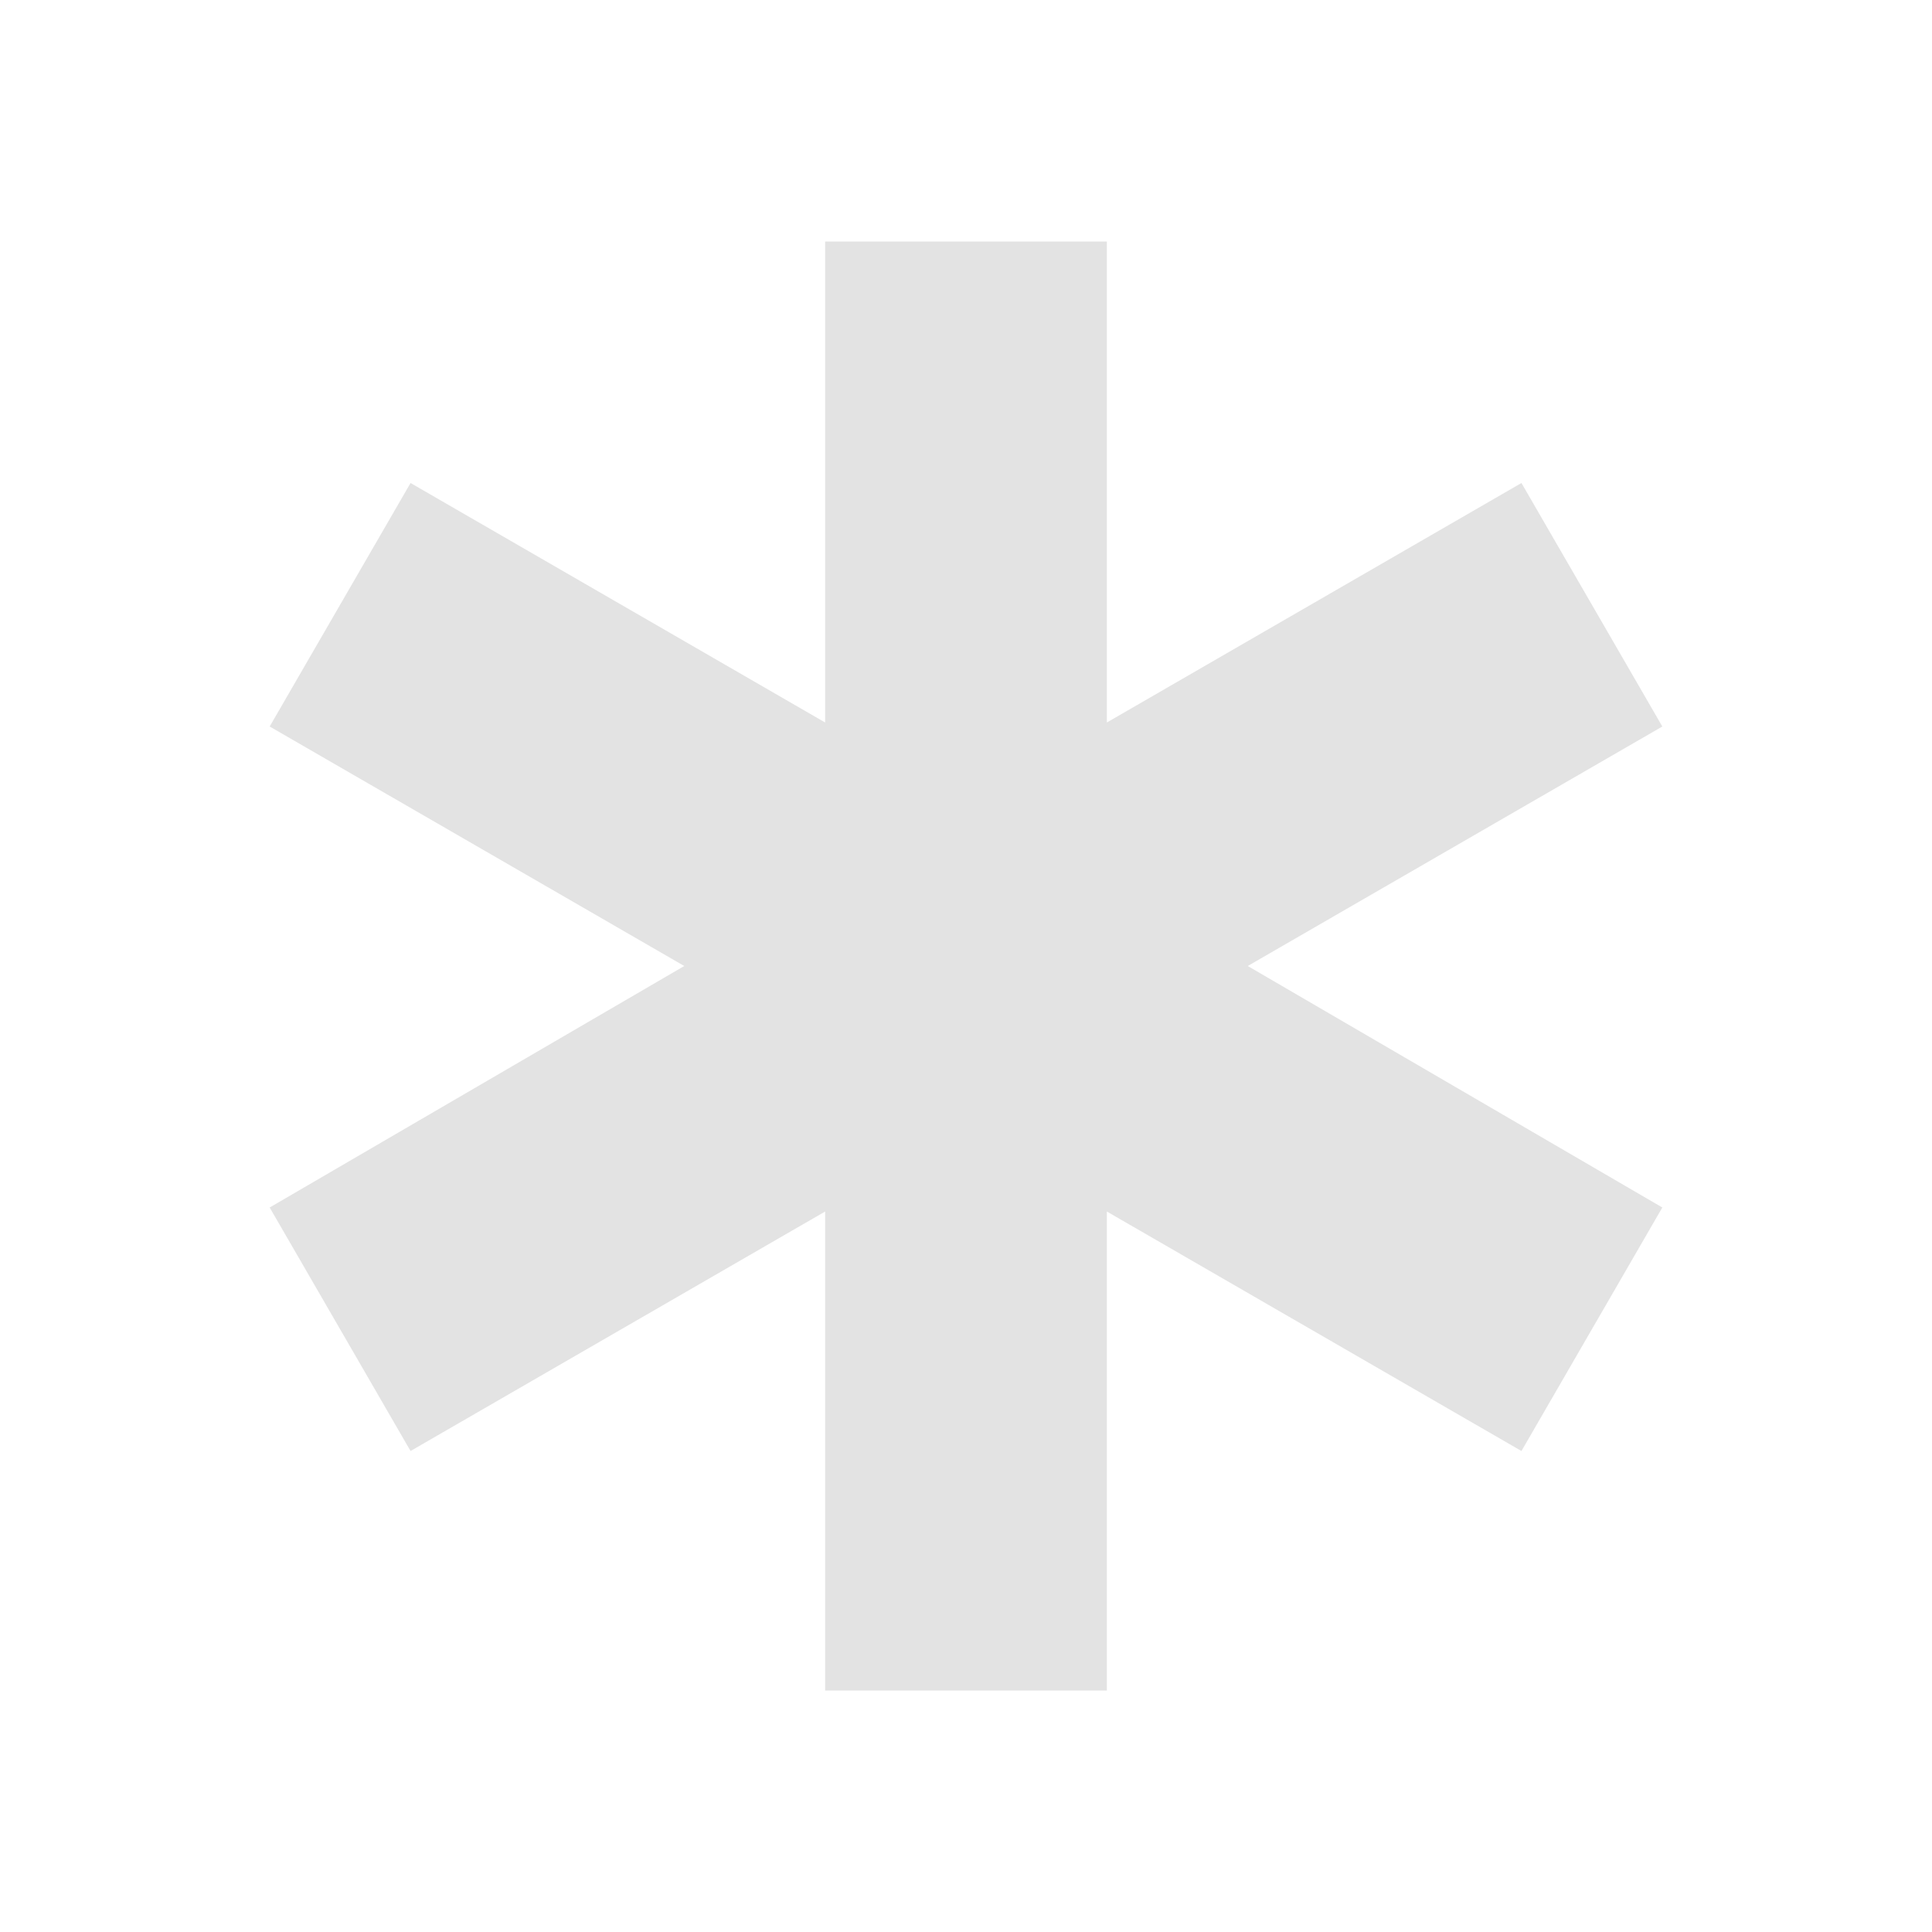
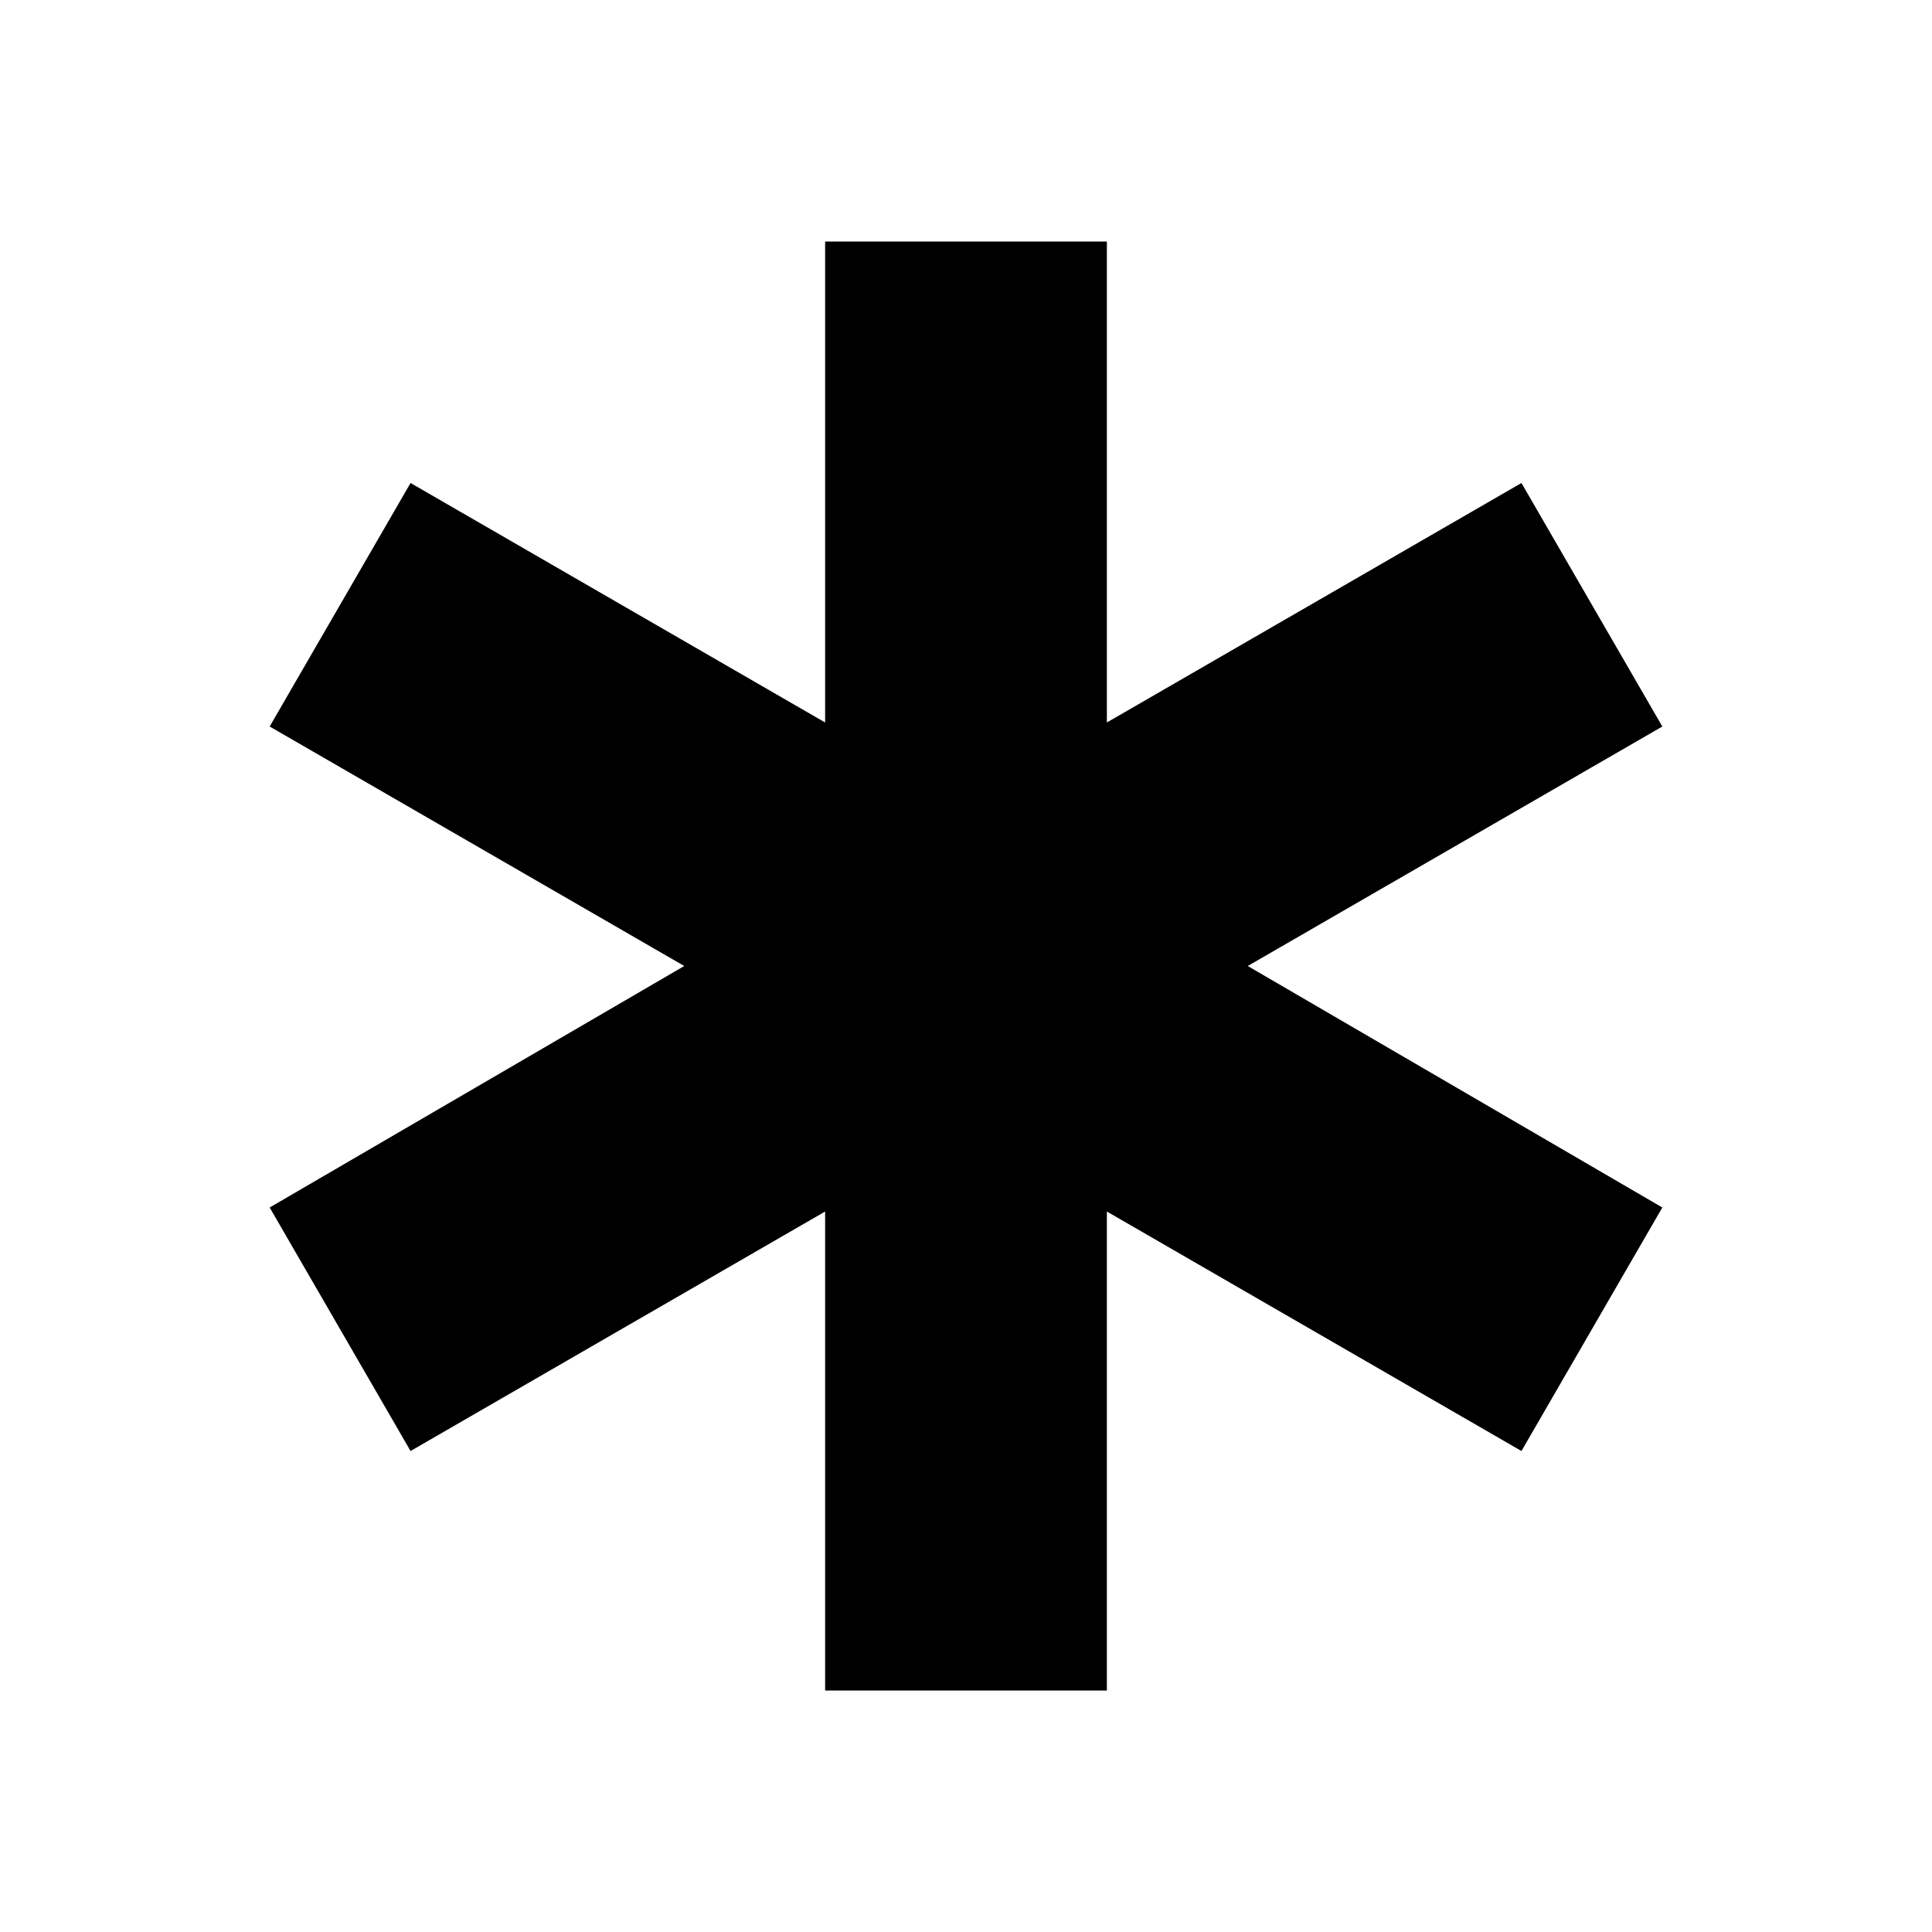
- <svg xmlns="http://www.w3.org/2000/svg" height="24px" viewBox="0 -960 960 960" width="24px" fill="#e3e3e3">
+ <svg xmlns="http://www.w3.org/2000/svg" height="24px" viewBox="0 -960 960 960" width="24px" fill="currentColor">
  <path d="M410-120v-238L204-239l-70-121 206-120-206-119 70-121 206 119v-239h140v239l206-119 70 121-206 119 206 120-70 121-206-119v238H410Z" />
</svg>
